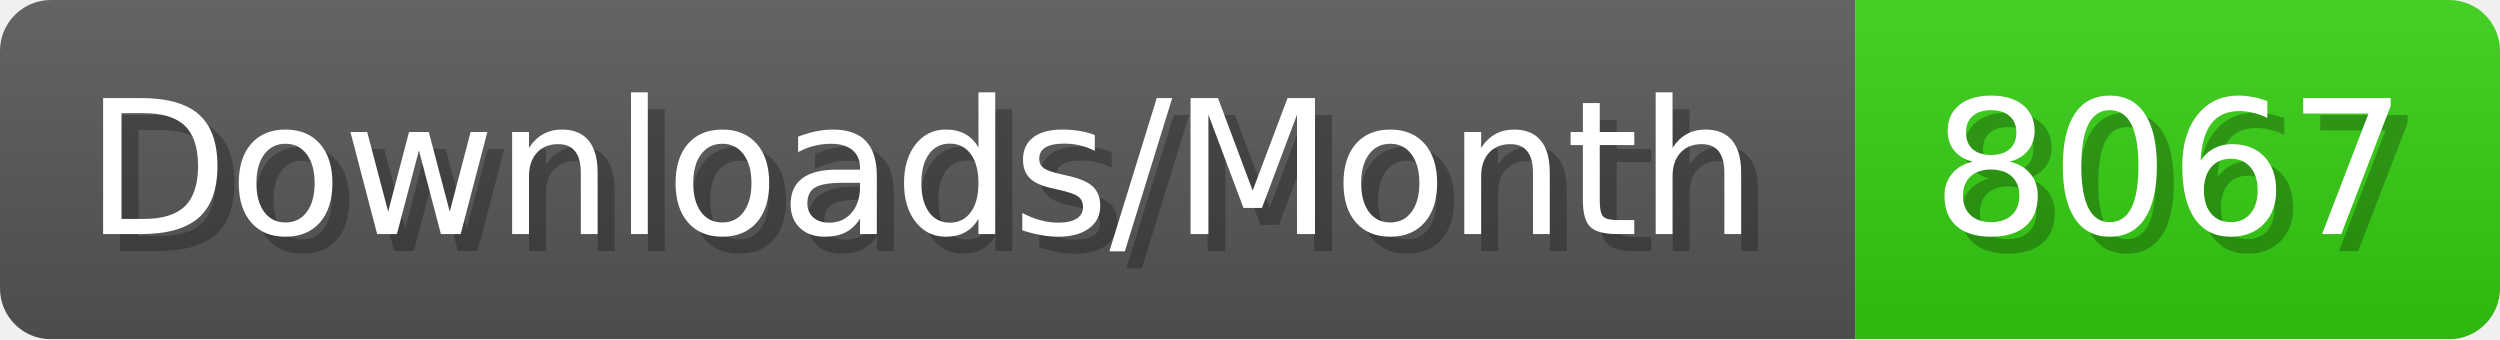
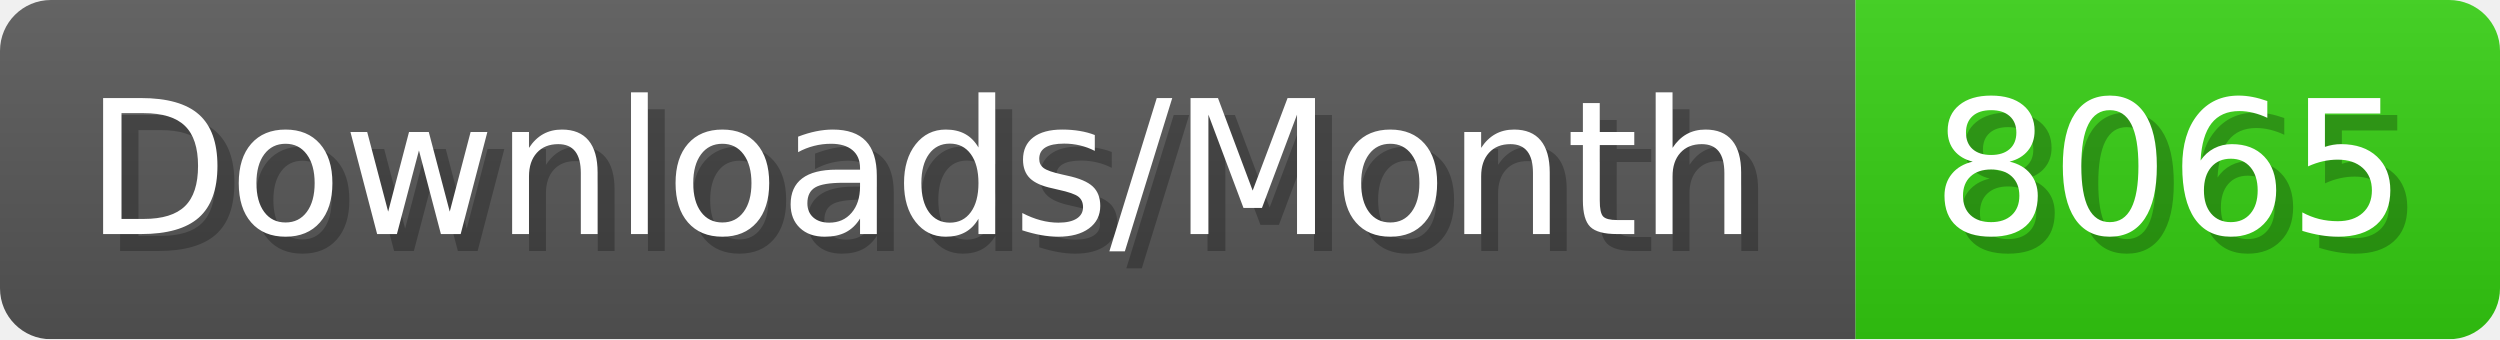
- <svg xmlns="http://www.w3.org/2000/svg" width="147.4" height="20" viewBox="0 0 1474 200" role="img" aria-label="Downloads/Month: 8067">
+ <svg xmlns="http://www.w3.org/2000/svg" width="147.4" height="20" viewBox="0 0 1474 200" role="img" aria-label="Downloads/Month: 8065">
  <linearGradient id="YlXUI" x2="0" y2="100%">
    <stop offset="0" stop-opacity=".1" stop-color="#EEE" />
    <stop offset="1" stop-opacity=".1" />
  </linearGradient>
  <mask id="JHhop">
    <rect width="1474" height="200" rx="30" fill="#FFF" />
  </mask>
  <g mask="url(#JHhop)">
    <rect width="1094" height="200" fill="#555" />
    <rect width="380" height="200" fill="#3C1" x="1094" />
    <rect width="1474" height="200" fill="url(#YlXUI)" />
  </g>
  <g aria-hidden="true" fill="#fff" text-anchor="start" font-family="Verdana,DejaVu Sans,sans-serif" font-size="110">
    <text x="60" y="148" textLength="994" fill="#000" opacity="0.25">Downloads/Month</text>
    <text x="50" y="138" textLength="994">Downloads/Month</text>
-     <text x="1149" y="148" textLength="280" fill="#000" opacity="0.25">8067</text>
-     <text x="1139" y="138" textLength="280">8067</text>
+     <text x="1149" y="148" textLength="280" fill="#000" opacity="0.25">8065</text>
+     <text x="1139" y="138" textLength="280">8065</text>
  </g>
</svg>
